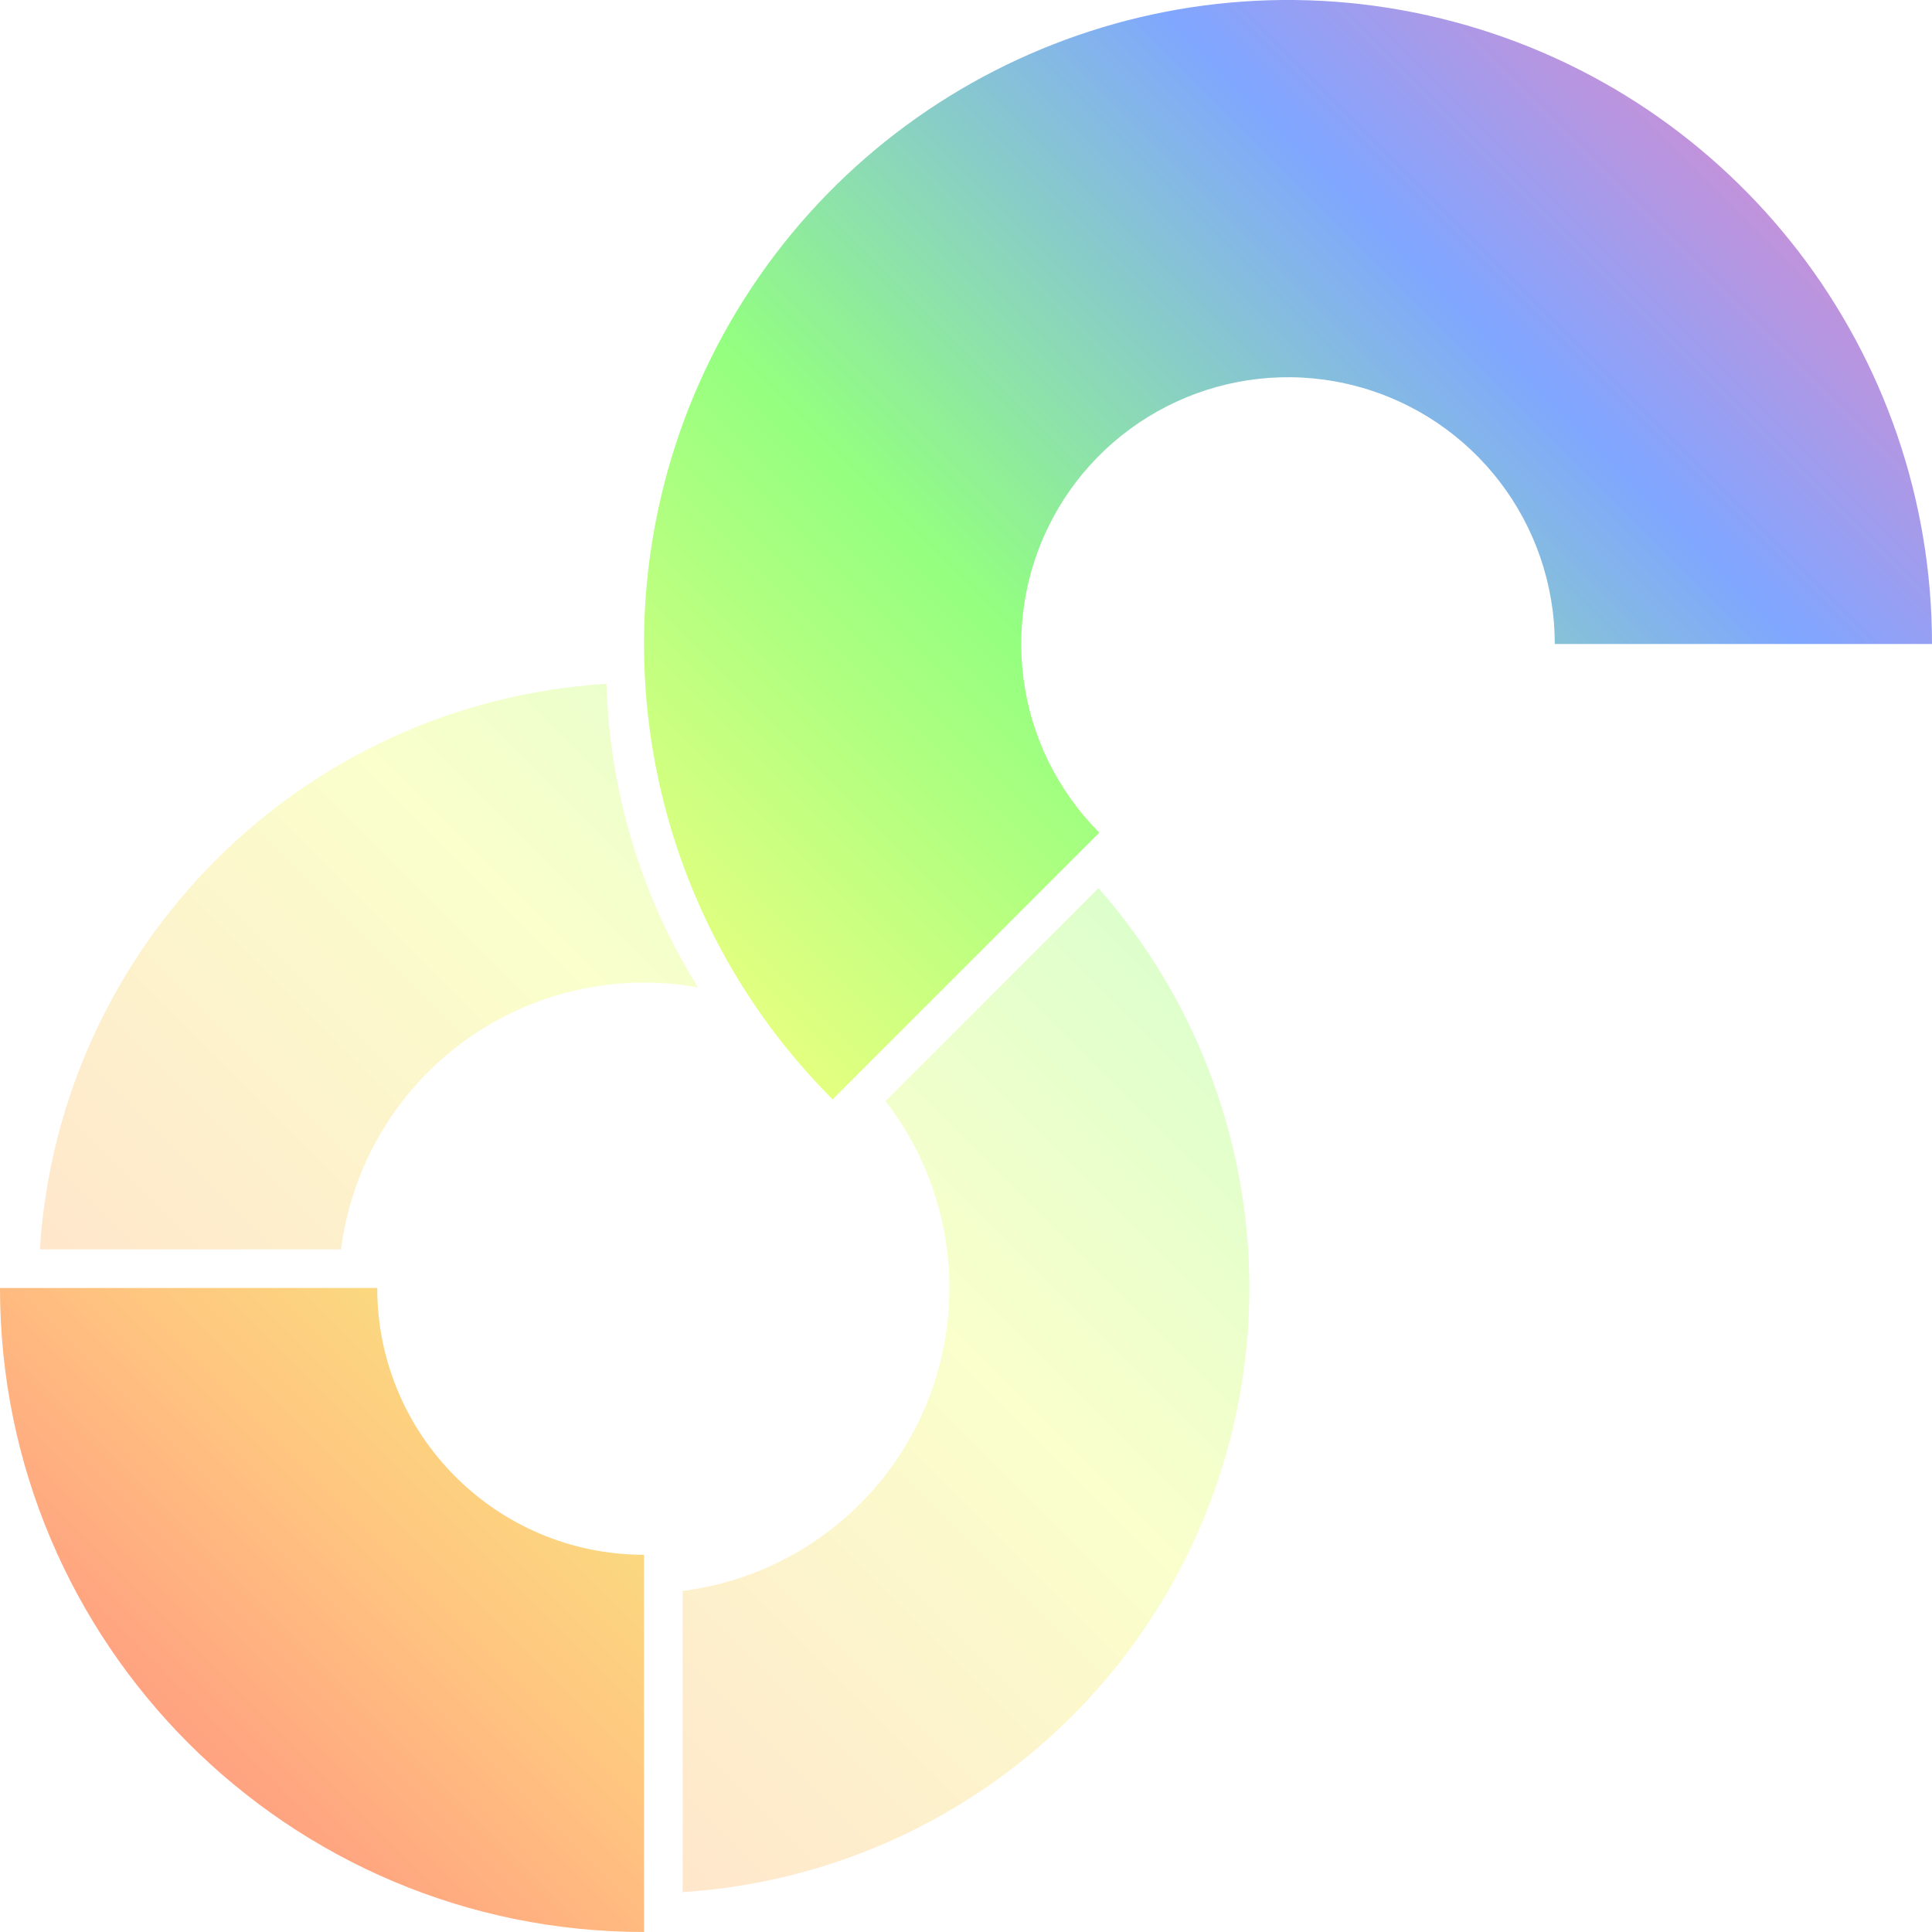
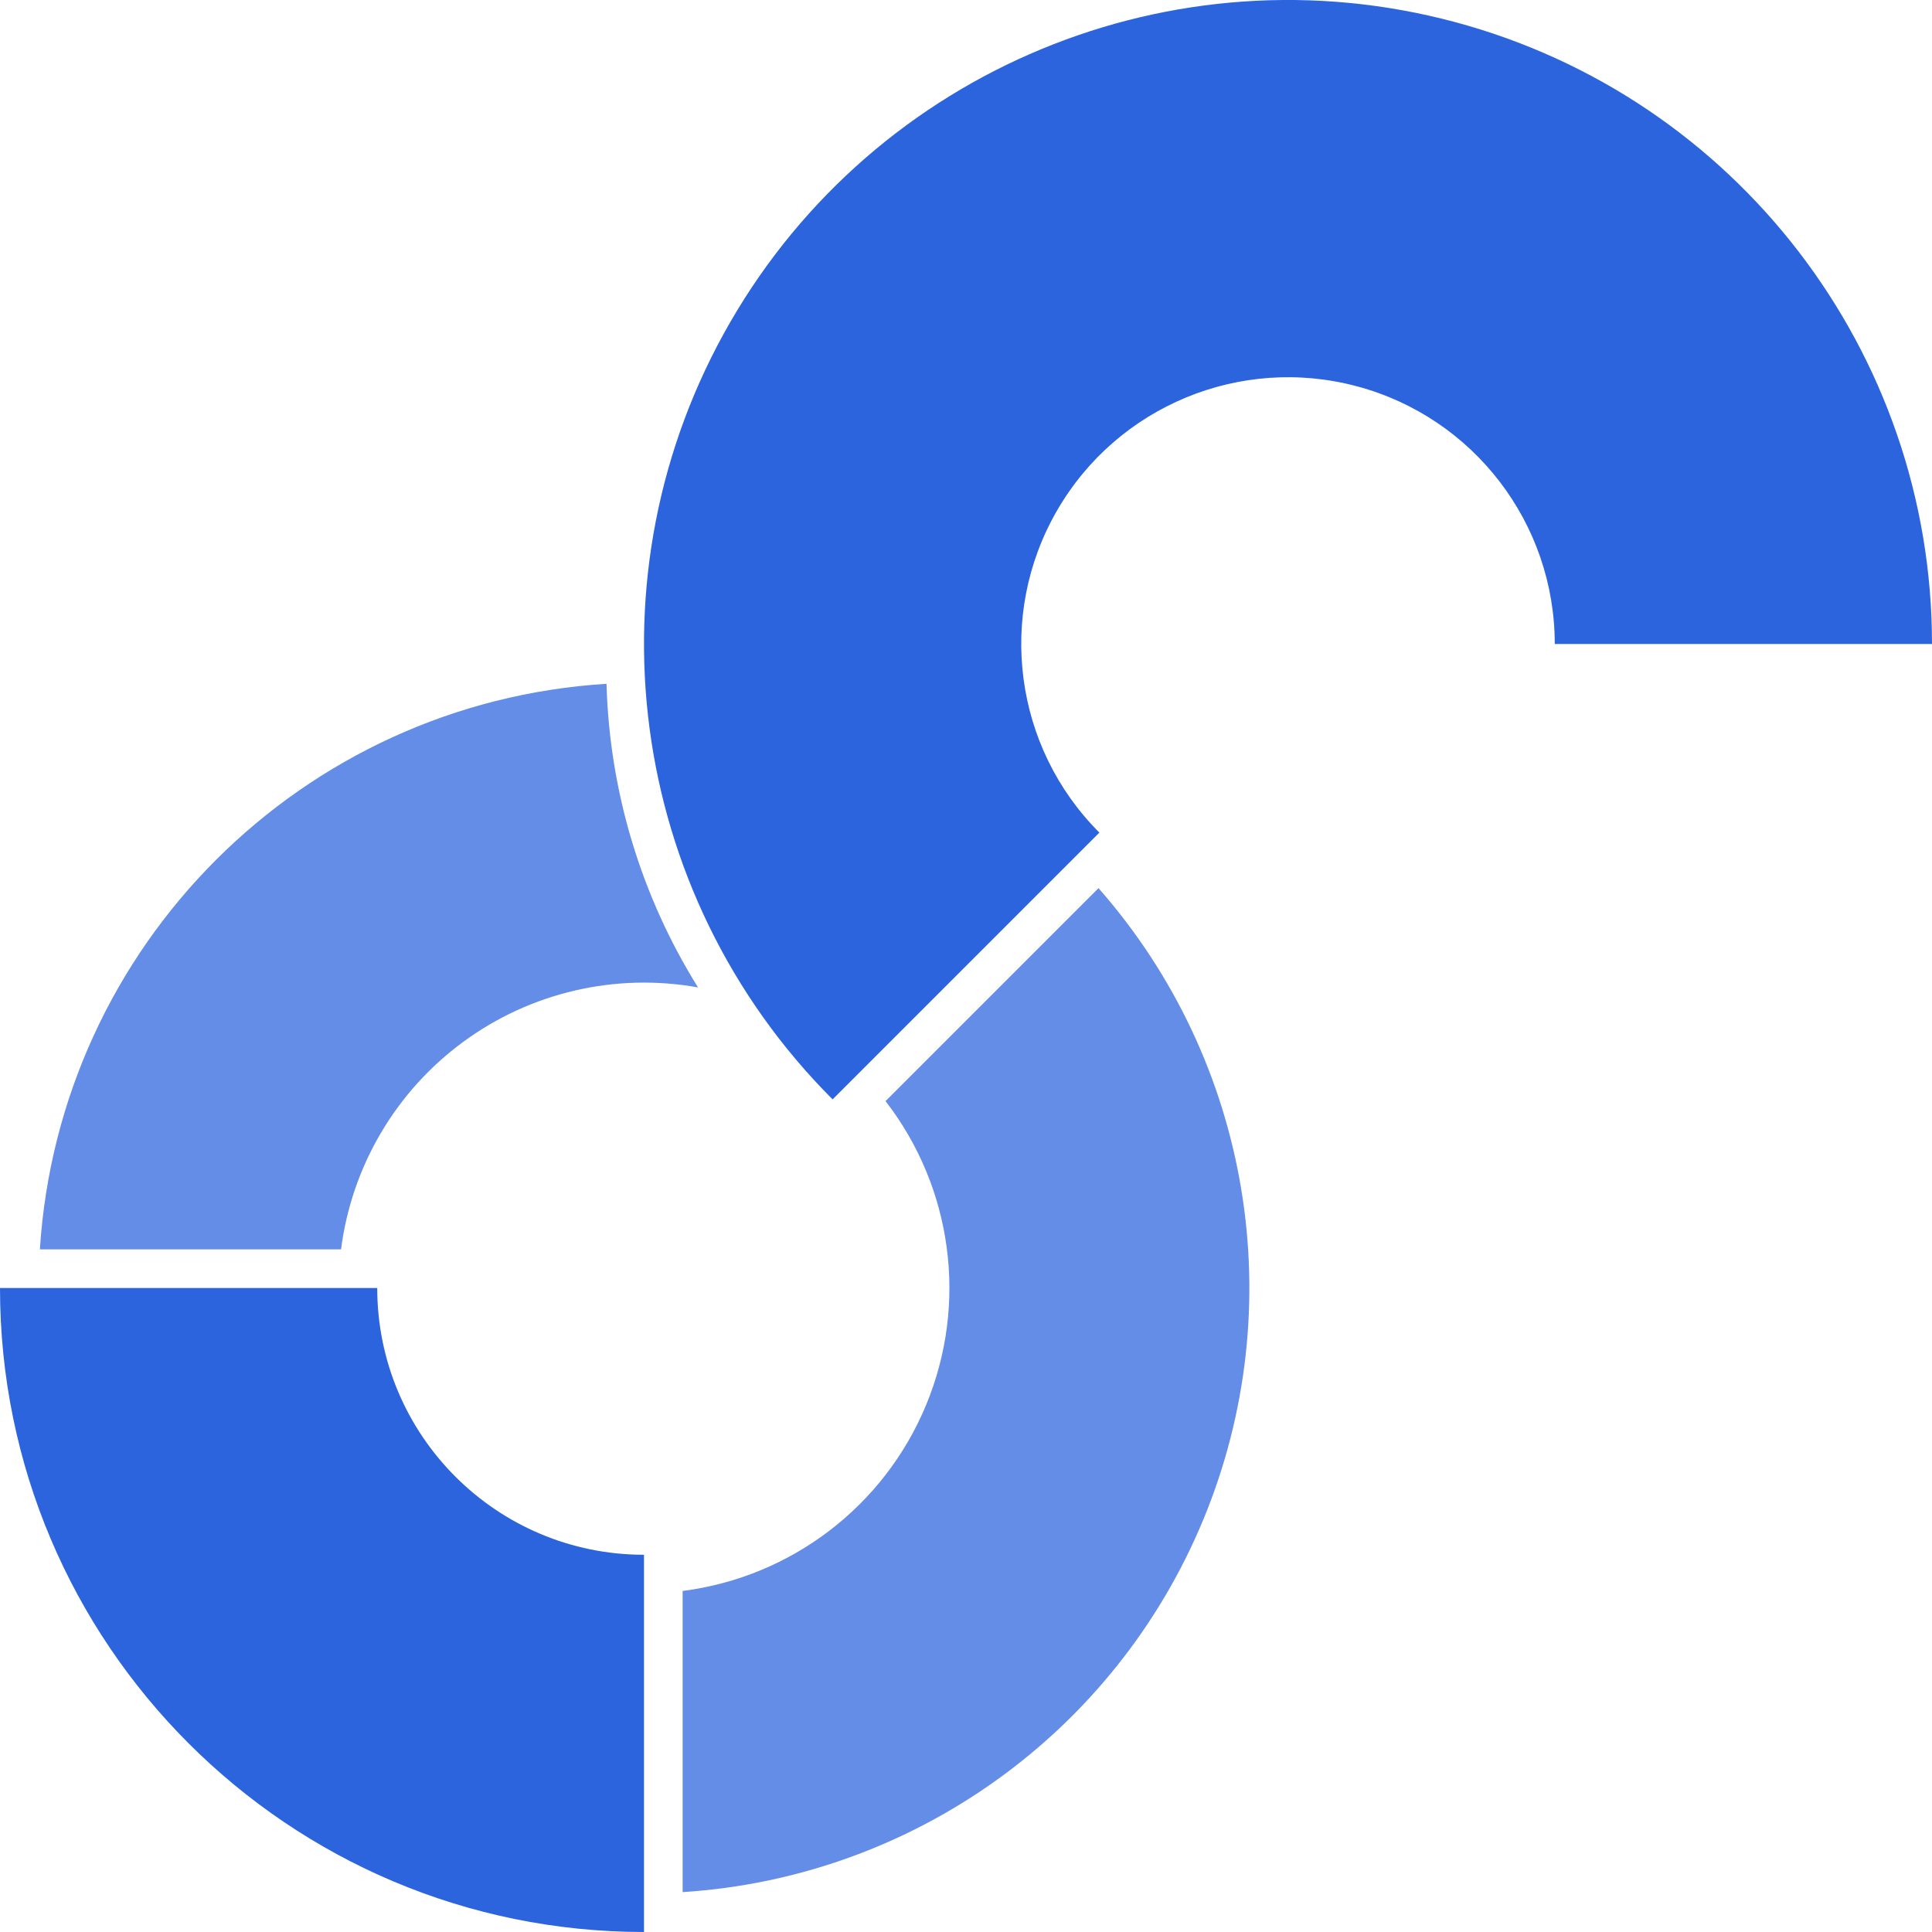
<svg xmlns="http://www.w3.org/2000/svg" version="1.1" viewBox="0 0 100 100">
-   <defs>
-     <linearGradient id="one" gradientUnits="userSpaceOnUse" x1="0" x2="100" y1="100" y2="0">
-       <stop offset="0%" stop-color="hsl(0 100% 90%)" />
-       <stop offset="20%" stop-color="hsl(33 100% 90%)" />
-       <stop offset="40%" stop-color="hsl(66 100% 90%)" />
-       <stop offset="60%" stop-color="hsl(111 100% 90%)" />
-       <stop offset="80%" stop-color="hsl(222 100% 90%)" />
-       <stop offset="100%" stop-color="hsl(333 100% 90%)" />
-     </linearGradient>
-     <linearGradient id="both" gradientUnits="userSpaceOnUse" x1="0" x2="100" y1="100" y2="0">
-       <stop offset="0%" stop-color="hsl(0 100% 75%)" />
-       <stop offset="20%" stop-color="hsl(33 100% 75%)" />
-       <stop offset="40%" stop-color="hsl(66 100% 75%)" />
-       <stop offset="60%" stop-color="hsl(111 100% 75%)" />
-       <stop offset="80%" stop-color="hsl(222 100% 75%)" />
-       <stop offset="100%" stop-color="hsl(333 100% 75%)" />
-     </linearGradient>
-   </defs>
-   <path d="M 45.835 56.993 A 15.807 15.807 0 0 1 35.333 82.347 L 35.333 97.936 A 31.333 31.333 0 0 0 56.858 45.97 Z" fill="url(#one)" />
-   <path d="M 17.653 64.667 A 15.807 15.807 0 0 1 36.13 51.109 A 31.333 31.333 0 0 1 31.393 35.393 A 31.333 31.333 0 0 0 2.064 64.667 Z" fill="url(#one)" />
-   <path d="M 100 33.333 A 33.333 33.333 0 1 0 43.096 56.904 L 56.904 43.096 A 13.807 13.807 0 1 1 80.474 33.333 Z" fill="url(#both)" />
-   <path d="M 33.333 80.474 A 13.807 13.807 0 0 1 19.526 66.667 L 0 66.667 A 33.333 33.333 0 0 0 33.333 100 Z" fill="url(#both)" />
+   <path d="M 45.835 56.993 A 15.807 15.807 0 0 1 35.333 82.347 L 35.333 97.936 A 31.333 31.333 0 0 0 56.858 45.97 Z" fill="#2c64debb" />
+   <path d="M 17.653 64.667 A 15.807 15.807 0 0 1 36.13 51.109 A 31.333 31.333 0 0 1 31.393 35.393 A 31.333 31.333 0 0 0 2.064 64.667 Z" fill="#2c64debb" />
+   <path d="M 100 33.333 A 33.333 33.333 0 1 0 43.096 56.904 L 56.904 43.096 A 13.807 13.807 0 1 1 80.474 33.333 Z" fill="#2c64de" />
+   <path d="M 33.333 80.474 A 13.807 13.807 0 0 1 19.526 66.667 L 0 66.667 A 33.333 33.333 0 0 0 33.333 100 Z" fill="#2c64de" />
</svg>
